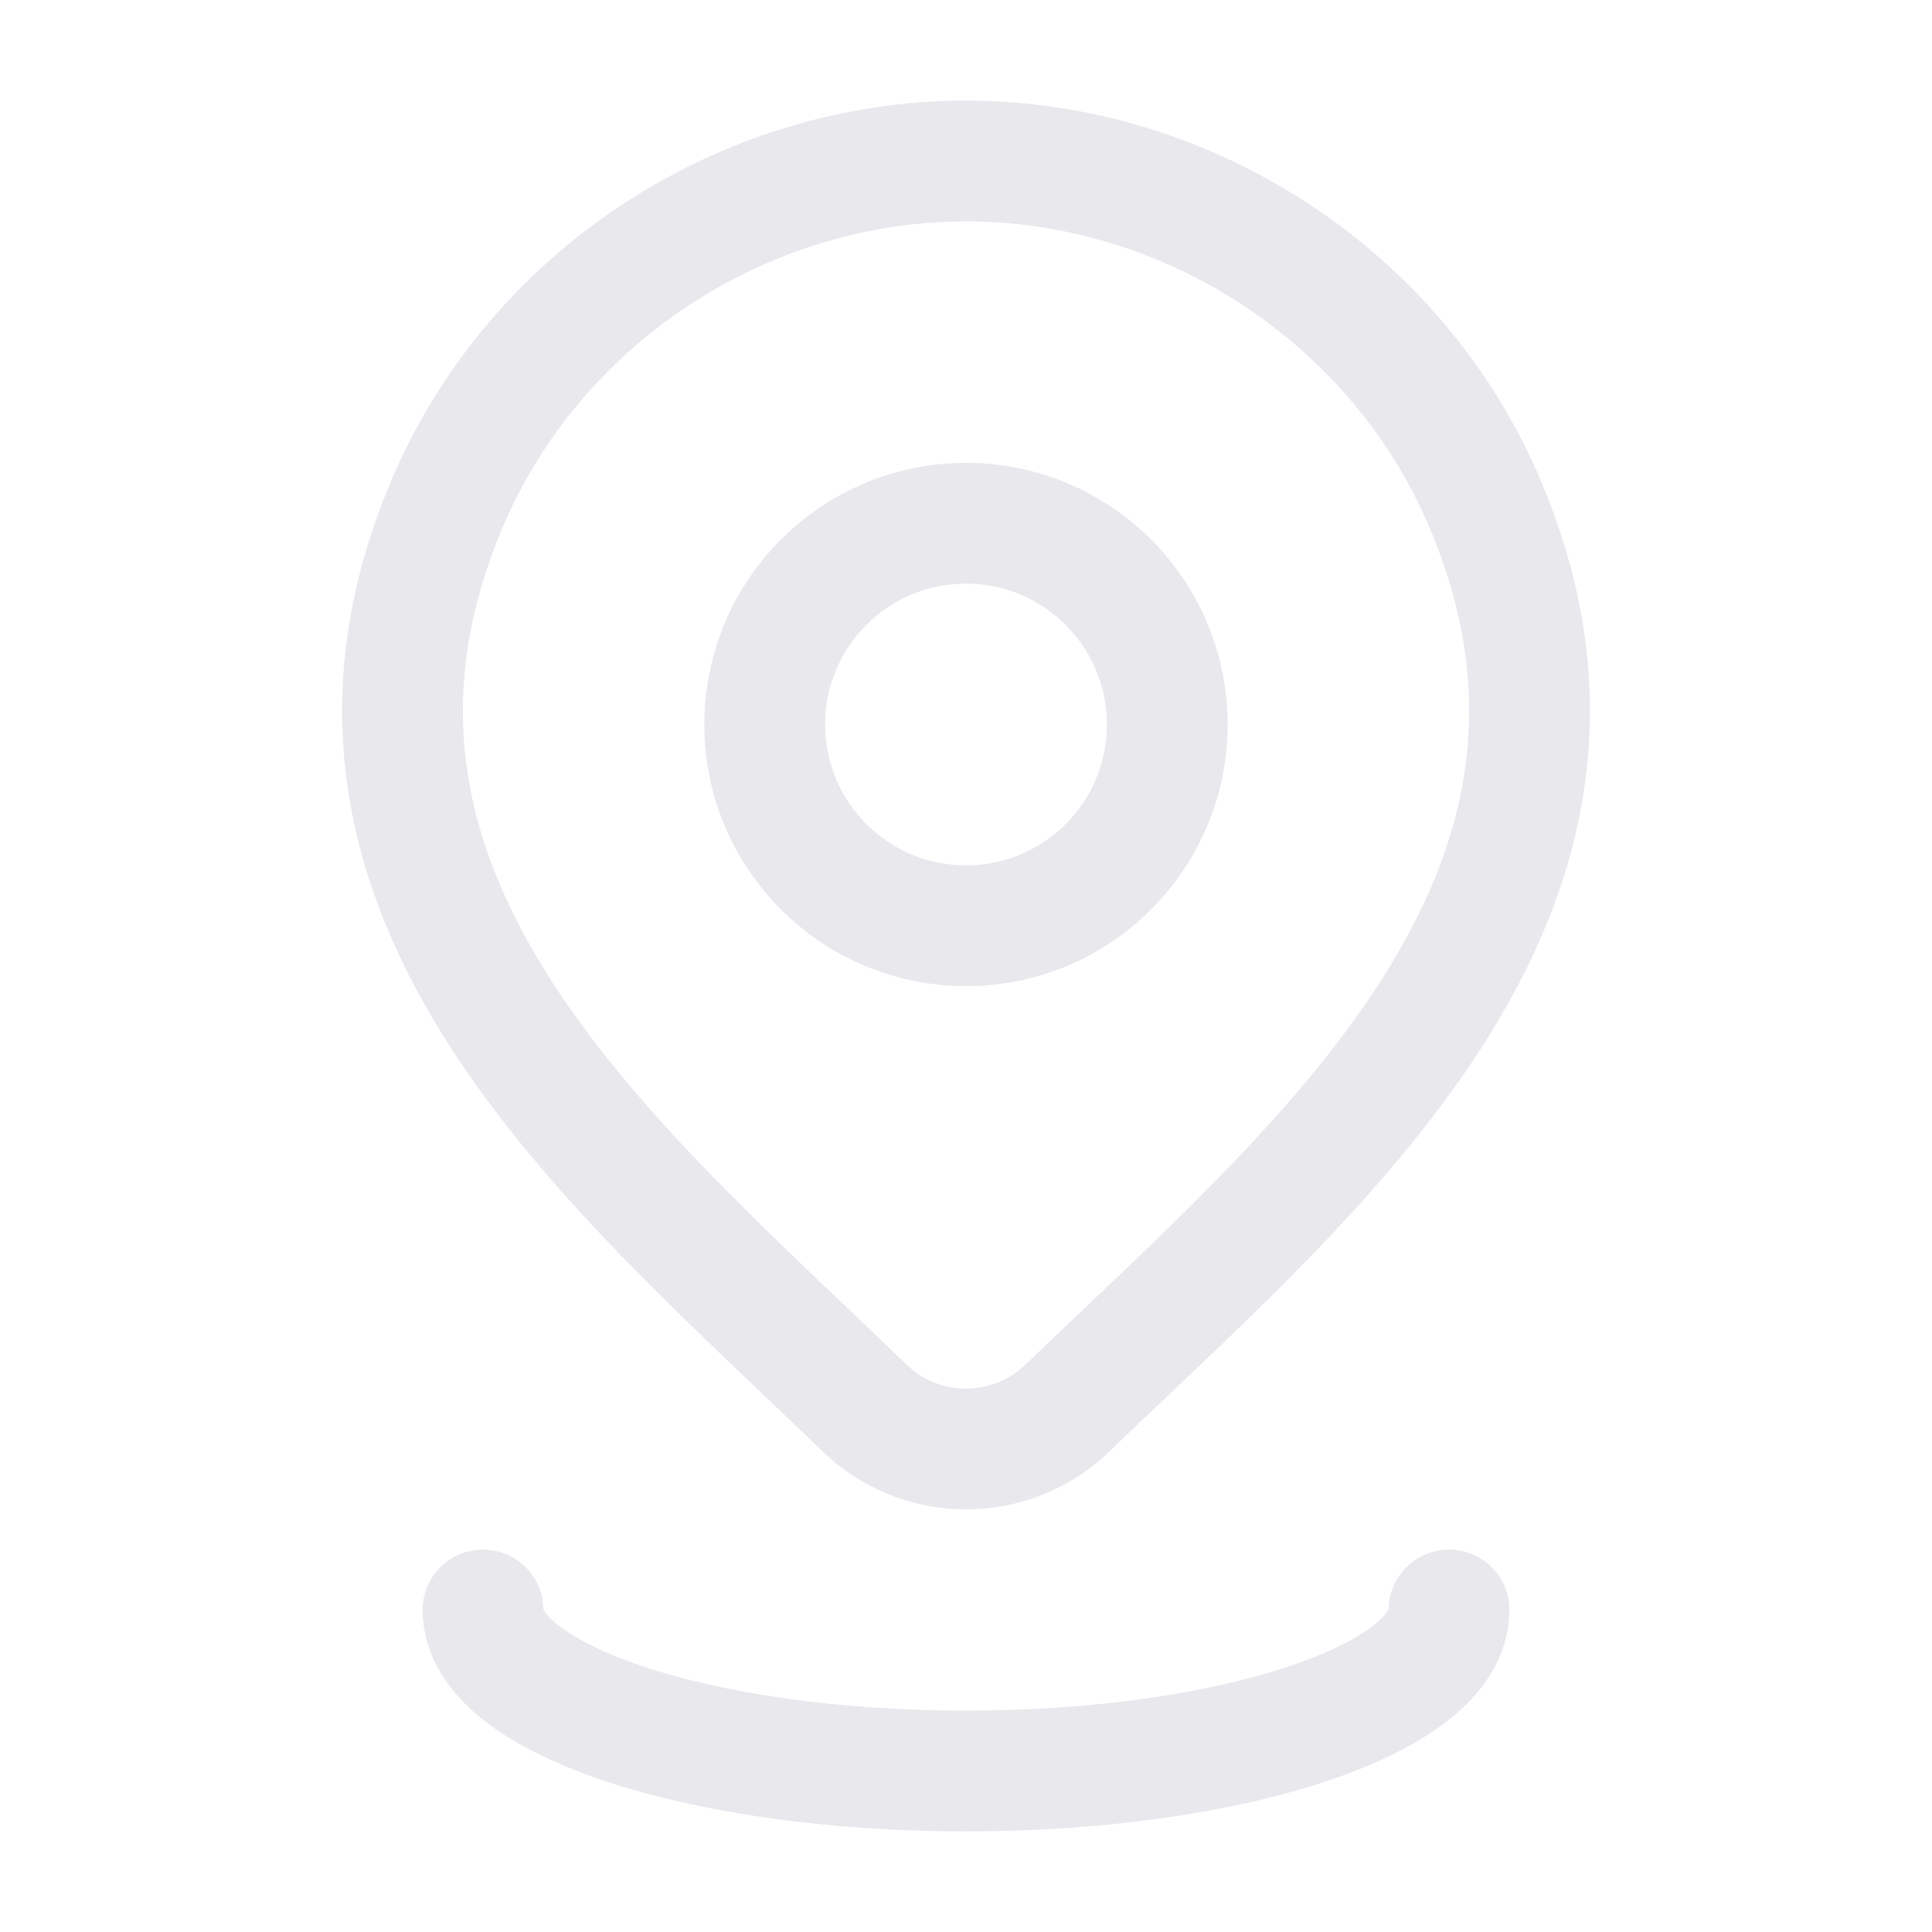
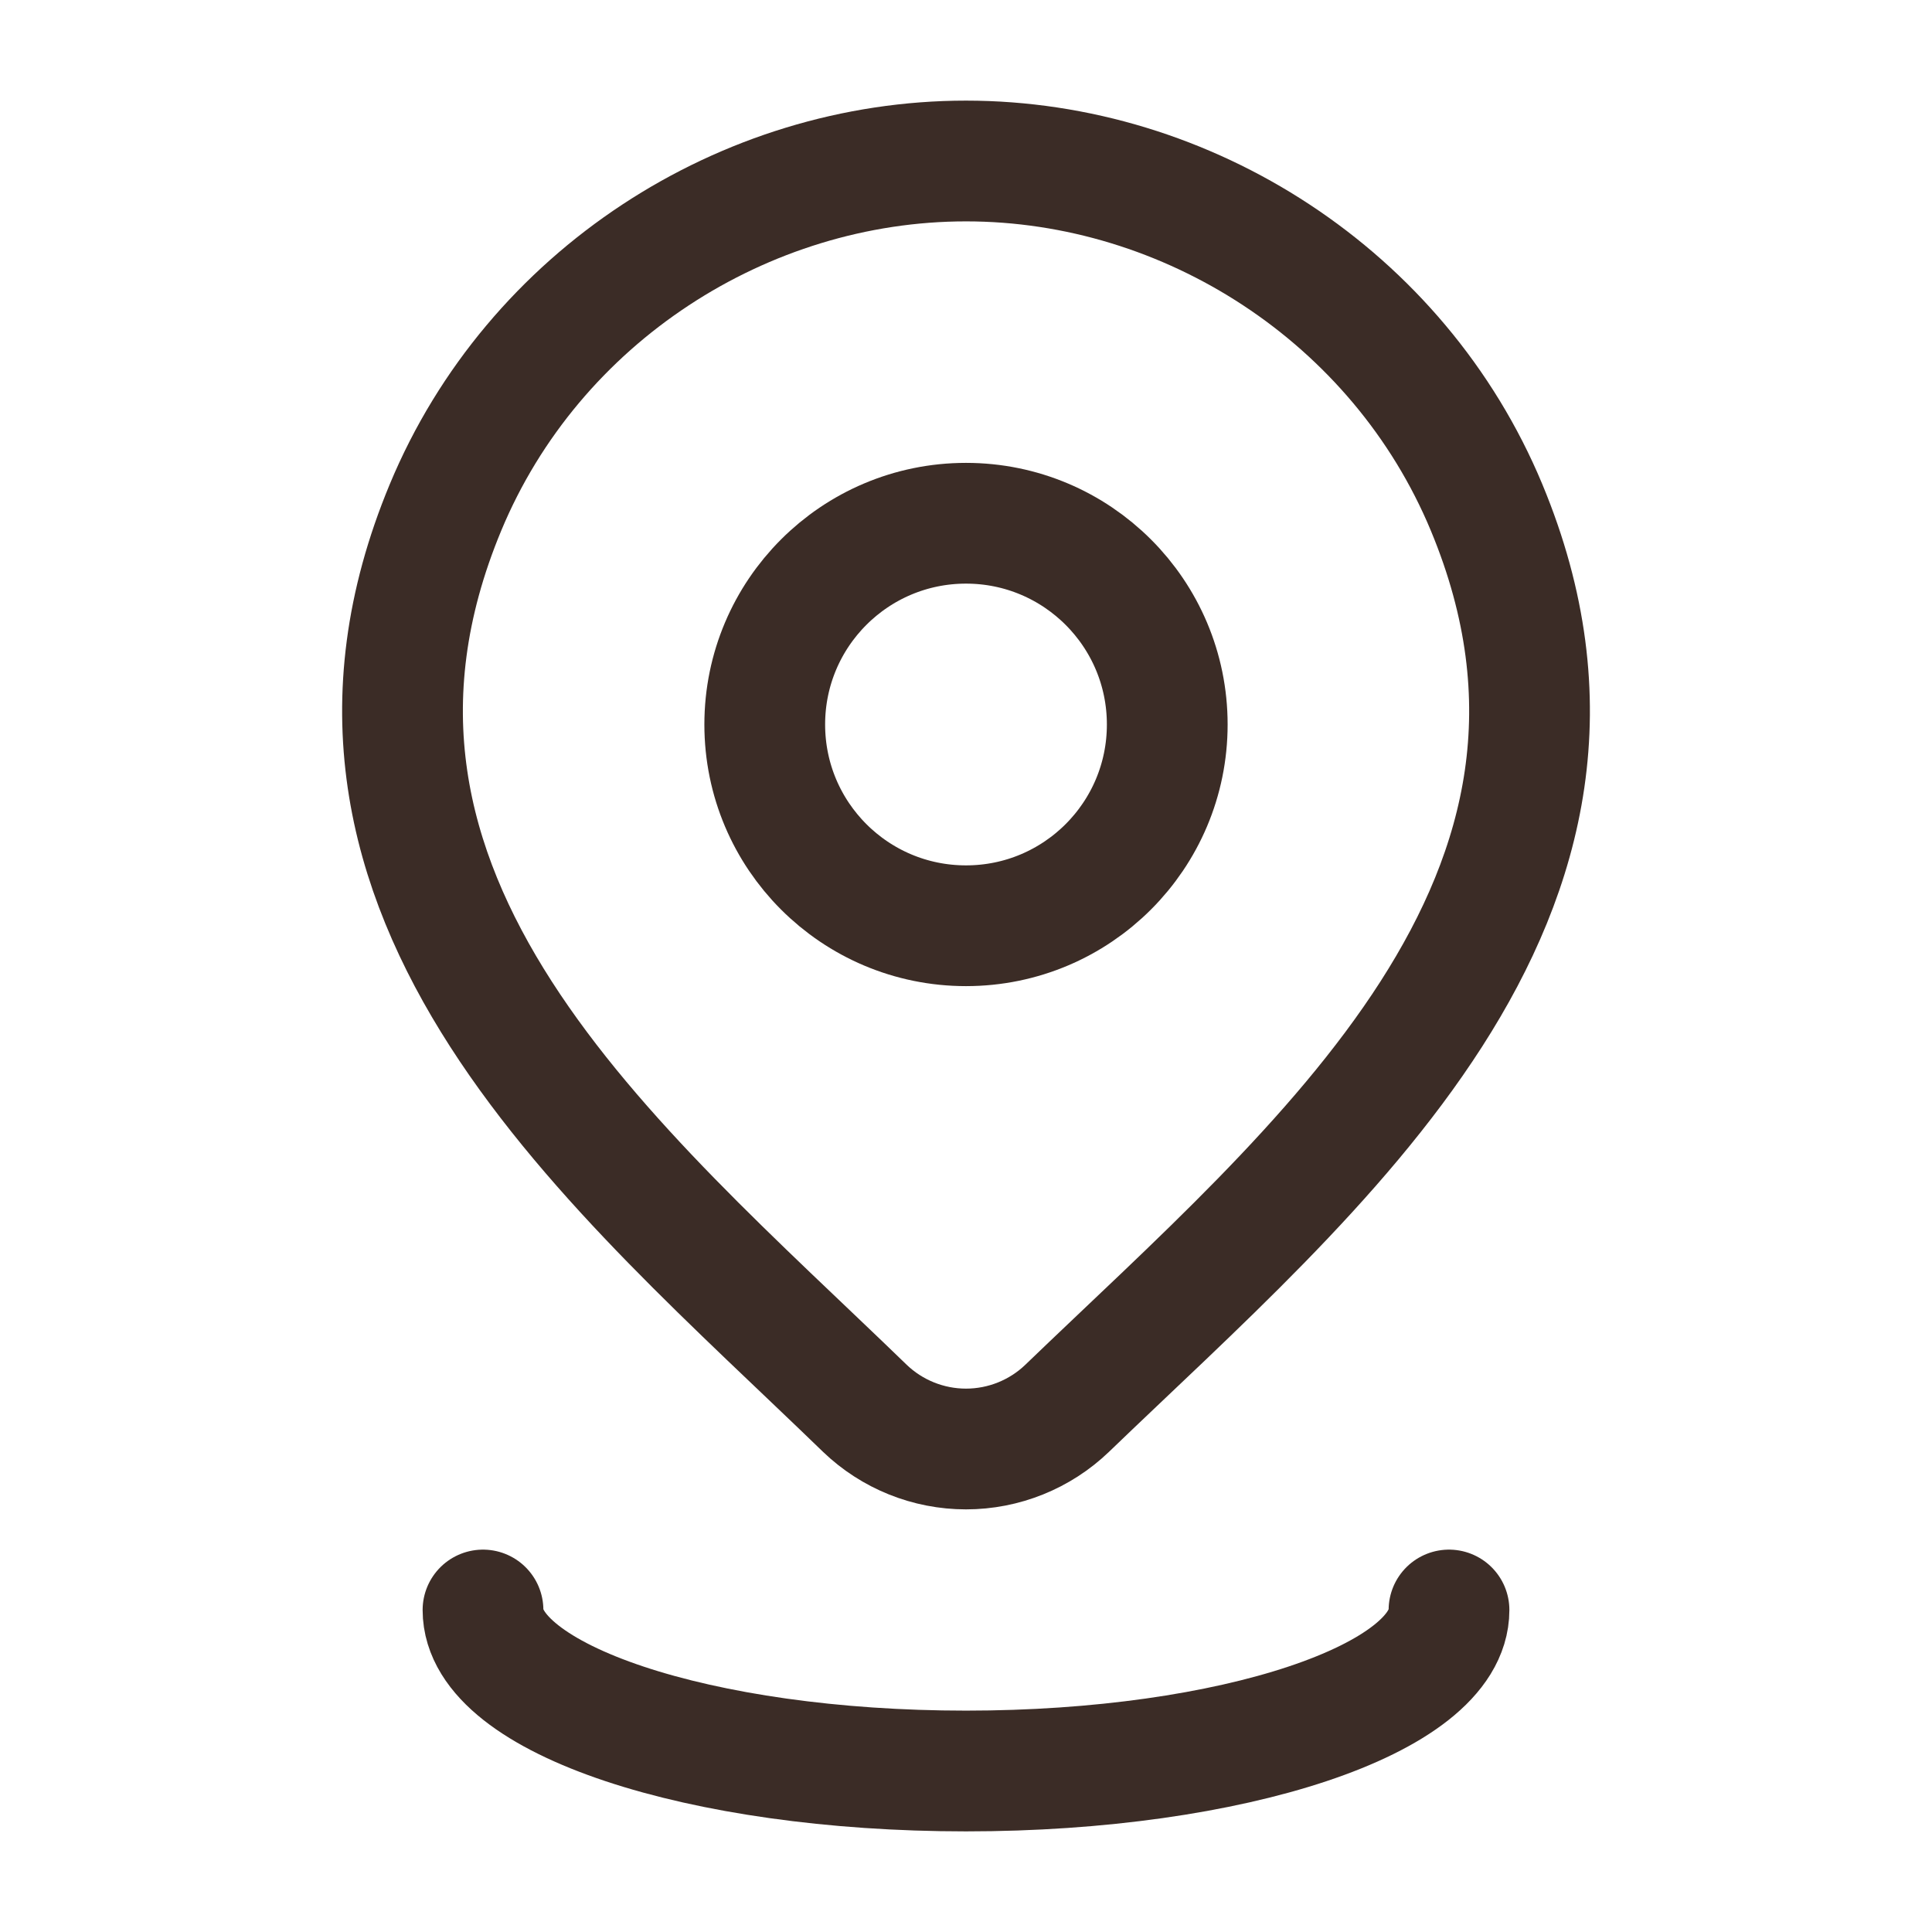
- <svg xmlns="http://www.w3.org/2000/svg" viewBox="0 0 24 24" width="24" height="24" color="#E8E8ED" fill="none">
+ <svg xmlns="http://www.w3.org/2000/svg" viewBox="0 0 24 24" width="24" height="24" color="#3B2C26" fill="none">
  <path d="M14.5 9C14.5 10.381 13.381 11.5 12 11.5C10.619 11.5 9.5 10.381 9.5 9C9.5 7.619 10.619 6.5 12 6.5C13.381 6.5 14.5 7.619 14.5 9Z" stroke="currentColor" stroke-width="1.5" />
  <path d="M13.257 17.494C12.92 17.818 12.469 18 12 18C11.531 18 11.08 17.818 10.743 17.494C7.654 14.501 3.515 11.158 5.534 6.304C6.625 3.679 9.245 2 12 2C14.755 2 17.375 3.679 18.467 6.304C20.483 11.151 16.354 14.511 13.257 17.494Z" stroke="currentColor" stroke-width="1.5" />
  <path d="M18 20C18 21.105 15.314 22 12 22C8.686 22 6 21.105 6 20" stroke="currentColor" stroke-width="1.5" stroke-linecap="round" />
</svg>
